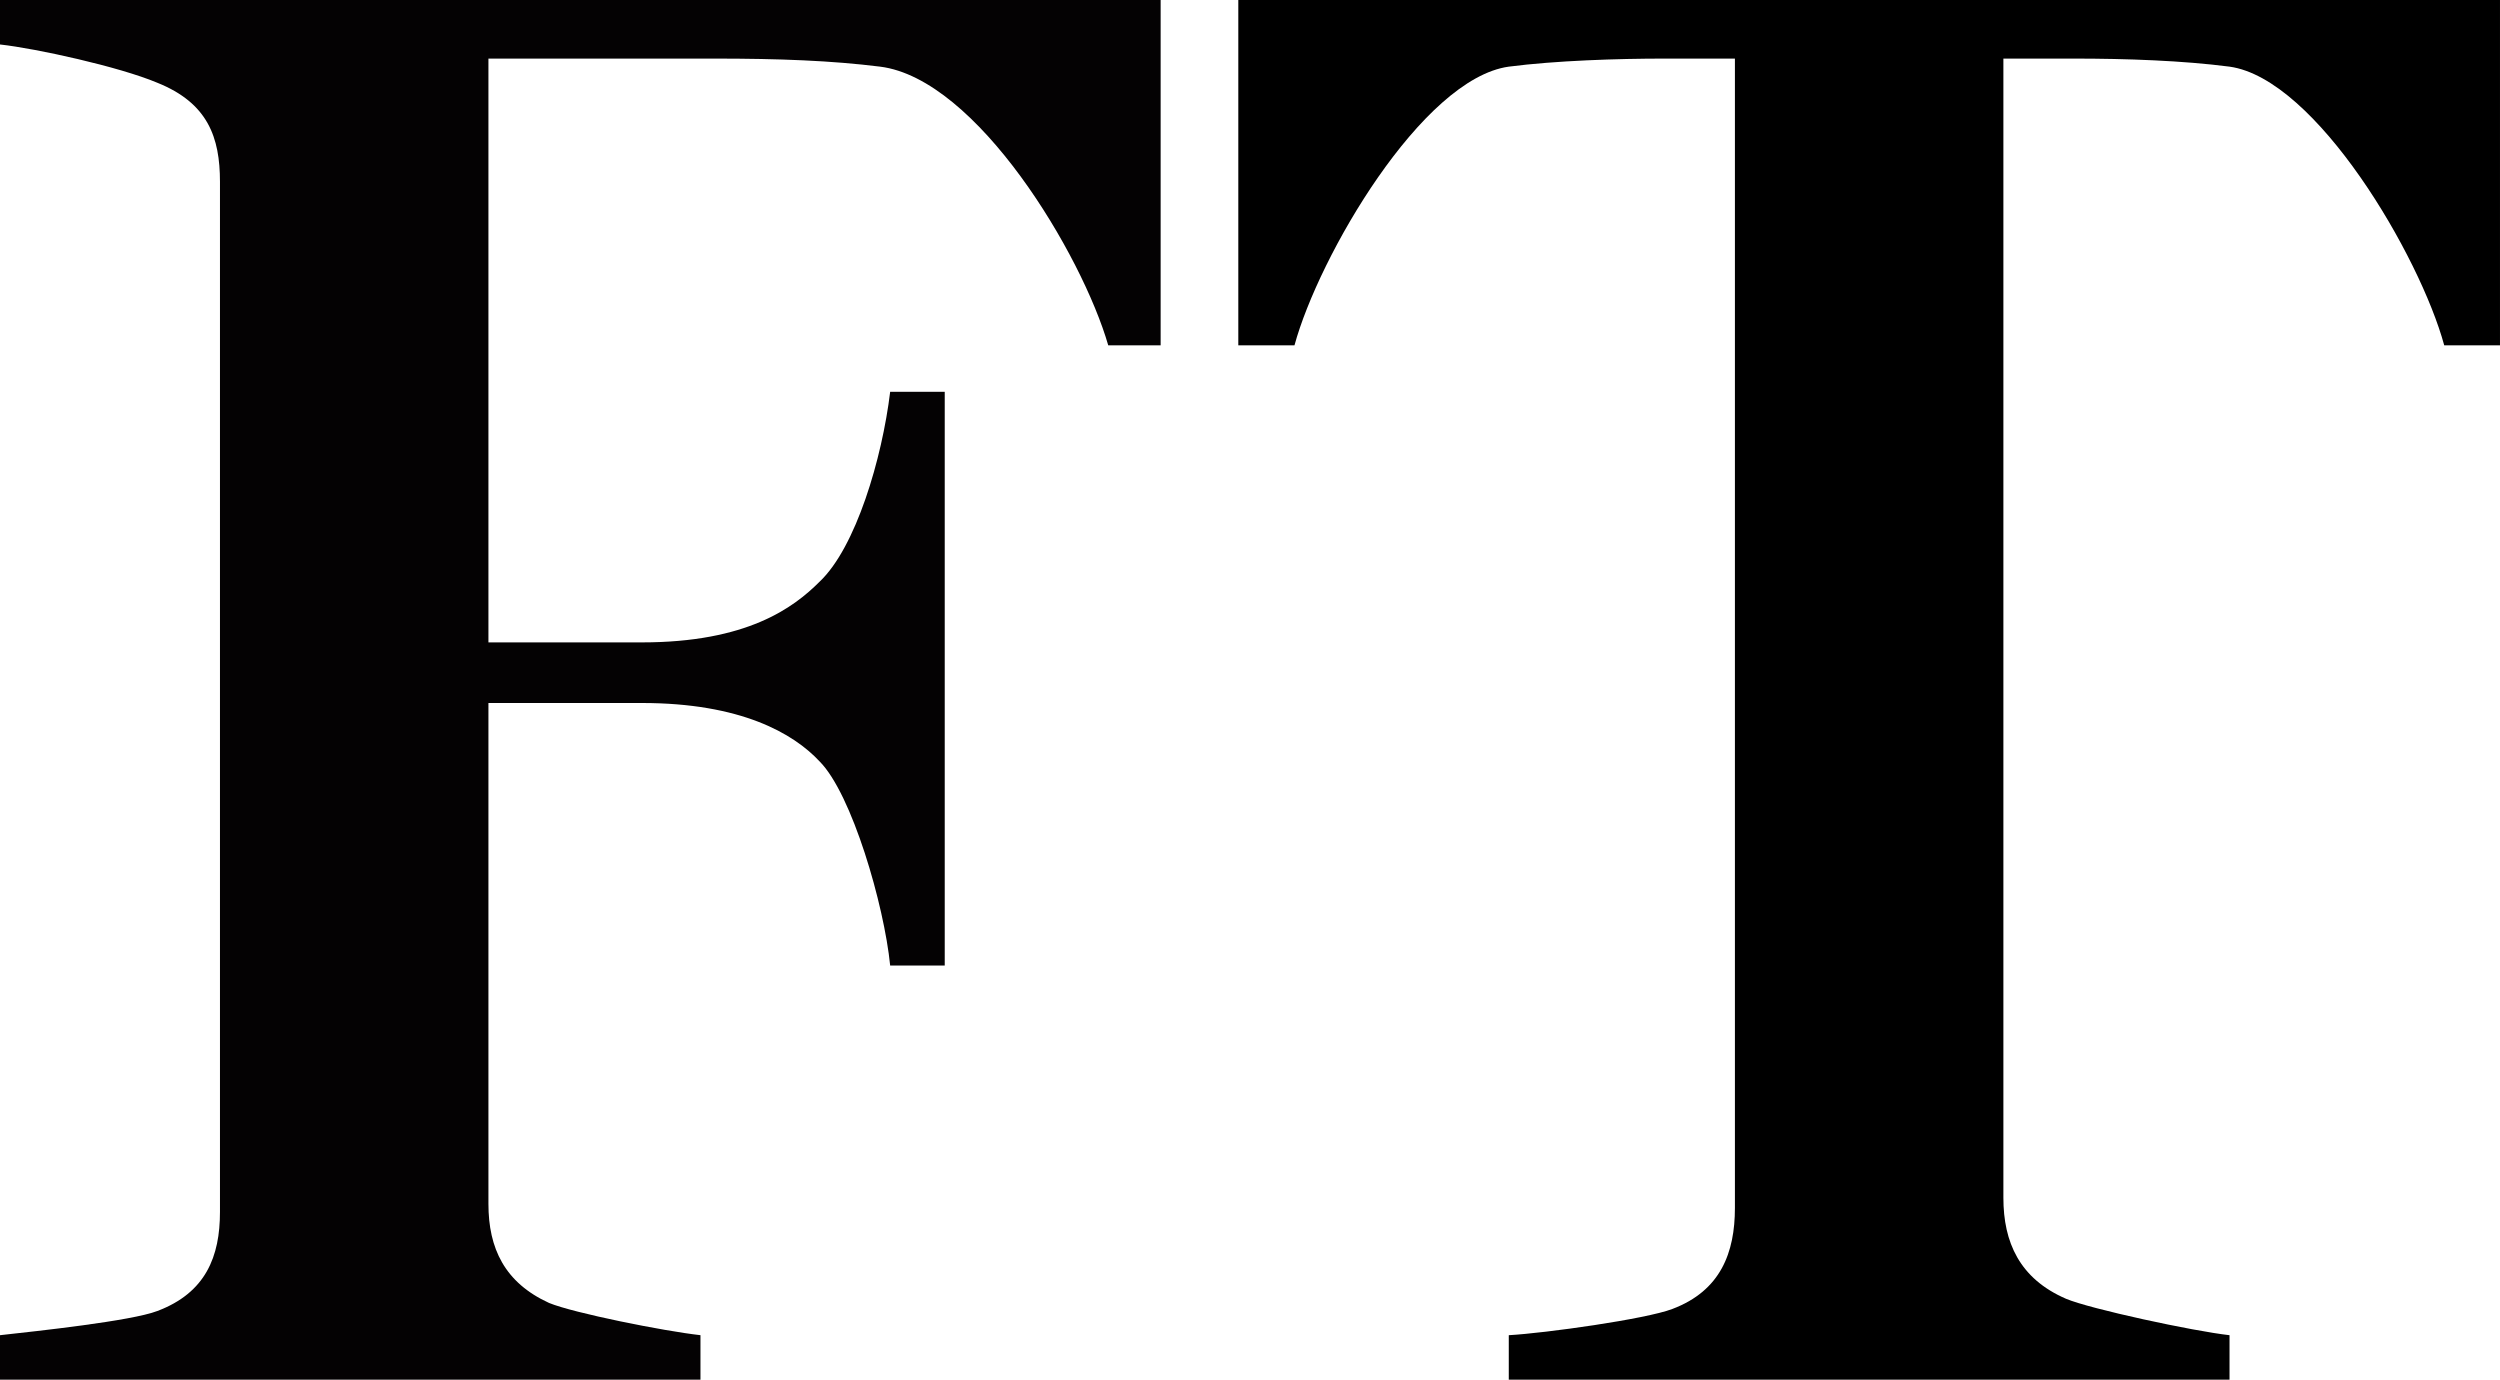
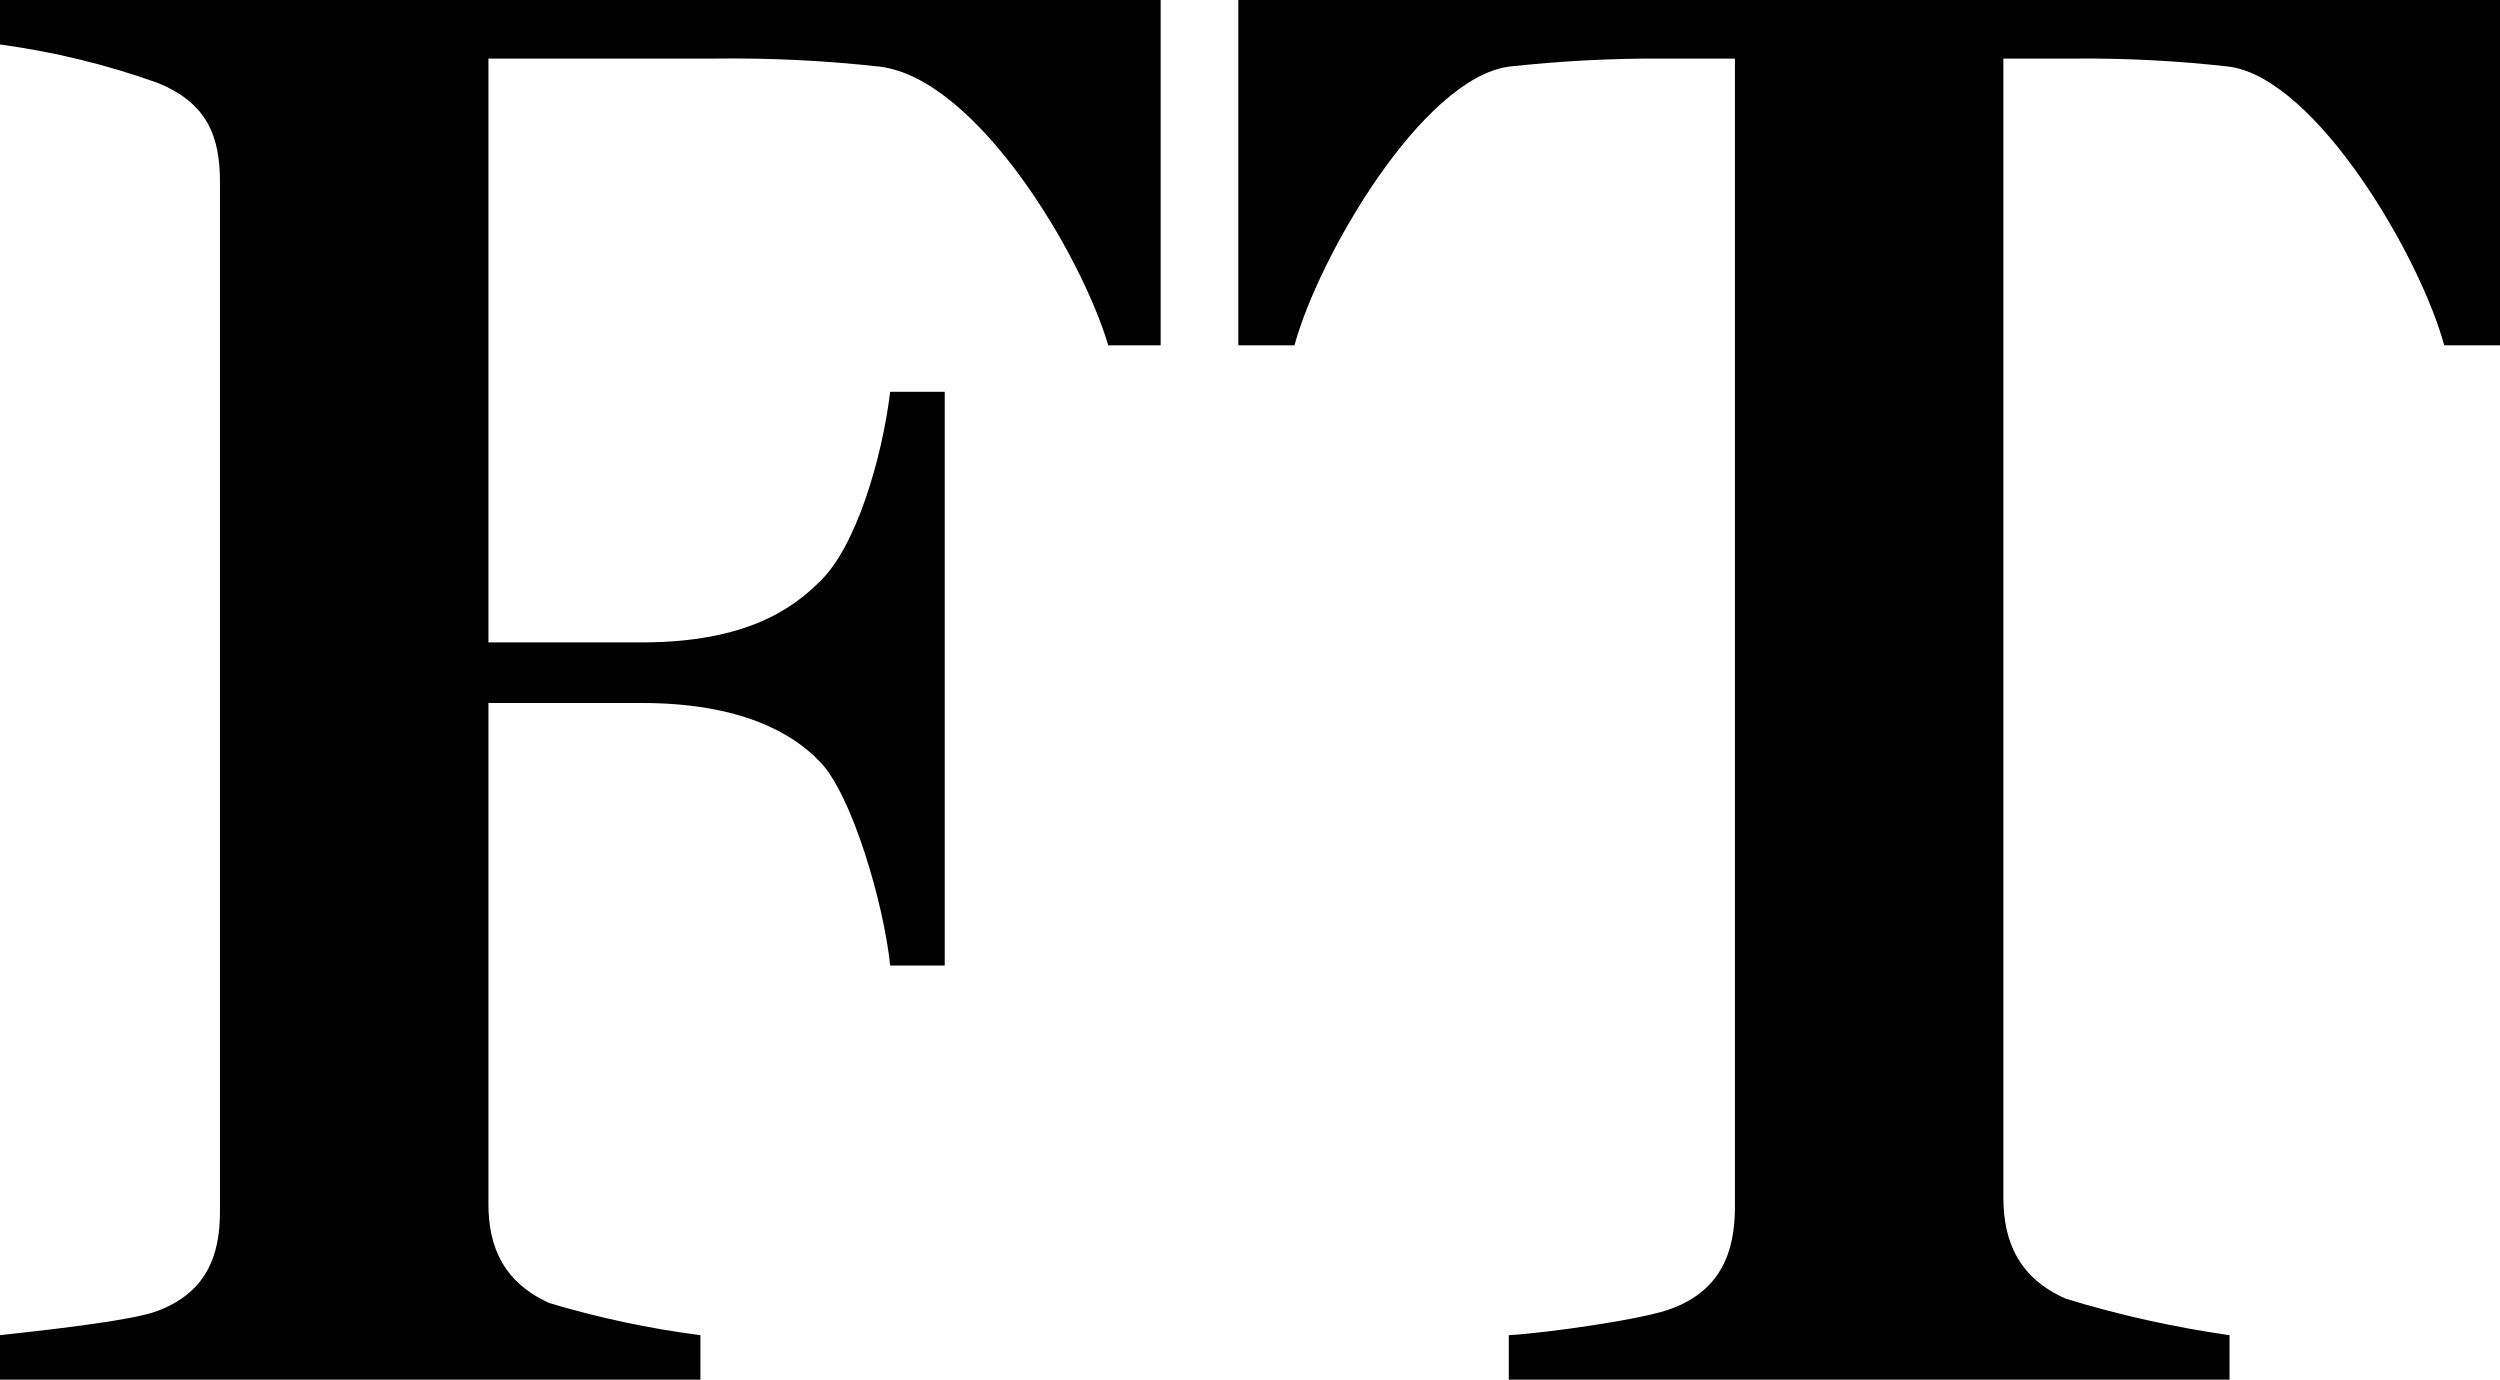
- <svg xmlns="http://www.w3.org/2000/svg" width="186.061" height="102.68" viewBox="253.02 38.27 186.061 102.68" enable-background="new 253.02 38.27 186.061 102.68">
-   <path fill="#040203" d="M253.02 137.641c2.701-.301 9.76-1.051 11.711-1.801 3.609-1.359 4.66-4.06 4.66-7.37v-76.67c0-3.31-.9-5.86-4.66-7.37-2.851-1.2-9.01-2.55-11.711-2.85v-3.31h86.38v25.7h-3.9c-1.95-6.76-9.77-19.84-16.98-20.74-3.6-.45-7.51-.6-12.319-.6h-16.83v43.45h11.42c7.81 0 11.27-2.56 13.229-4.52 2.7-2.55 4.65-9.17 5.25-14.13h4.061v42.7h-4.061c-.449-4.51-2.85-12.78-5.25-15.19-1.96-2.1-5.869-4.35-13.229-4.35h-11.42v37.28c0 3.31 1.21 5.86 4.51 7.37 1.81.75 8.561 2.1 11.271 2.4v3.31h-52.132v-3.309z" />
-   <path d="M365.31 137.641c2.71-.15 10.221-1.201 12.171-1.951 3.609-1.359 4.659-4.209 4.659-7.52v-85.54h-5.26c-3.46 0-8.11.15-11.57.6-6.46.9-14.149 14.12-15.949 20.74h-4.181v-25.7h93.9v25.7h-4.15c-1.8-6.62-9.52-19.84-15.979-20.74-3.46-.45-7.66-.6-11.57-.6h-5.26v84.79c0 3.3 1.2 6.01 4.66 7.51 1.8.76 9.47 2.41 12.17 2.711v3.31h-53.641v-3.31z" />
+ <svg xmlns="http://www.w3.org/2000/svg" viewBox="0 0 186.06 102.68">
+   <path d="M0 99.37c2.7-.3 9.76-1.05 11.71-1.8 3.61-1.36 4.66-4.06 4.66-7.37V13.53c0-3.31-.9-5.86-4.66-7.37A57.84 57.84 0 0 0 0 3.31V0h86.38v25.7h-3.9c-2-6.76-9.77-19.84-17-20.74a99.34 99.34 0 0 0-12.32-.6H36.35v43.45h11.42c7.81 0 11.27-2.56 13.23-4.52 2.7-2.55 4.65-9.17 5.25-14.13h4.06v42.7h-4.06C65.8 67.35 63.4 59.08 61 56.67c-2-2.1-5.87-4.35-13.23-4.35H36.35V89.6c0 3.31 1.21 5.86 4.51 7.37a70.47 70.47 0 0 0 11.27 2.4v3.31H0v-3.31zM112.29 99.37c2.71-.15 10.22-1.2 12.17-2 3.61-1.36 4.66-4.21 4.66-7.52V4.36h-5.26a99.64 99.64 0 0 0-11.57.6c-6.46.9-14.15 14.12-15.95 20.74h-4.18V0h93.9v25.7h-4.15c-1.8-6.62-9.52-19.84-16-20.74a94.67 94.67 0 0 0-11.57-.6h-5.24v84.79c0 3.3 1.2 6 4.66 7.51a80.45 80.45 0 0 0 12.17 2.71v3.31h-53.64v-3.31z" />
</svg>
